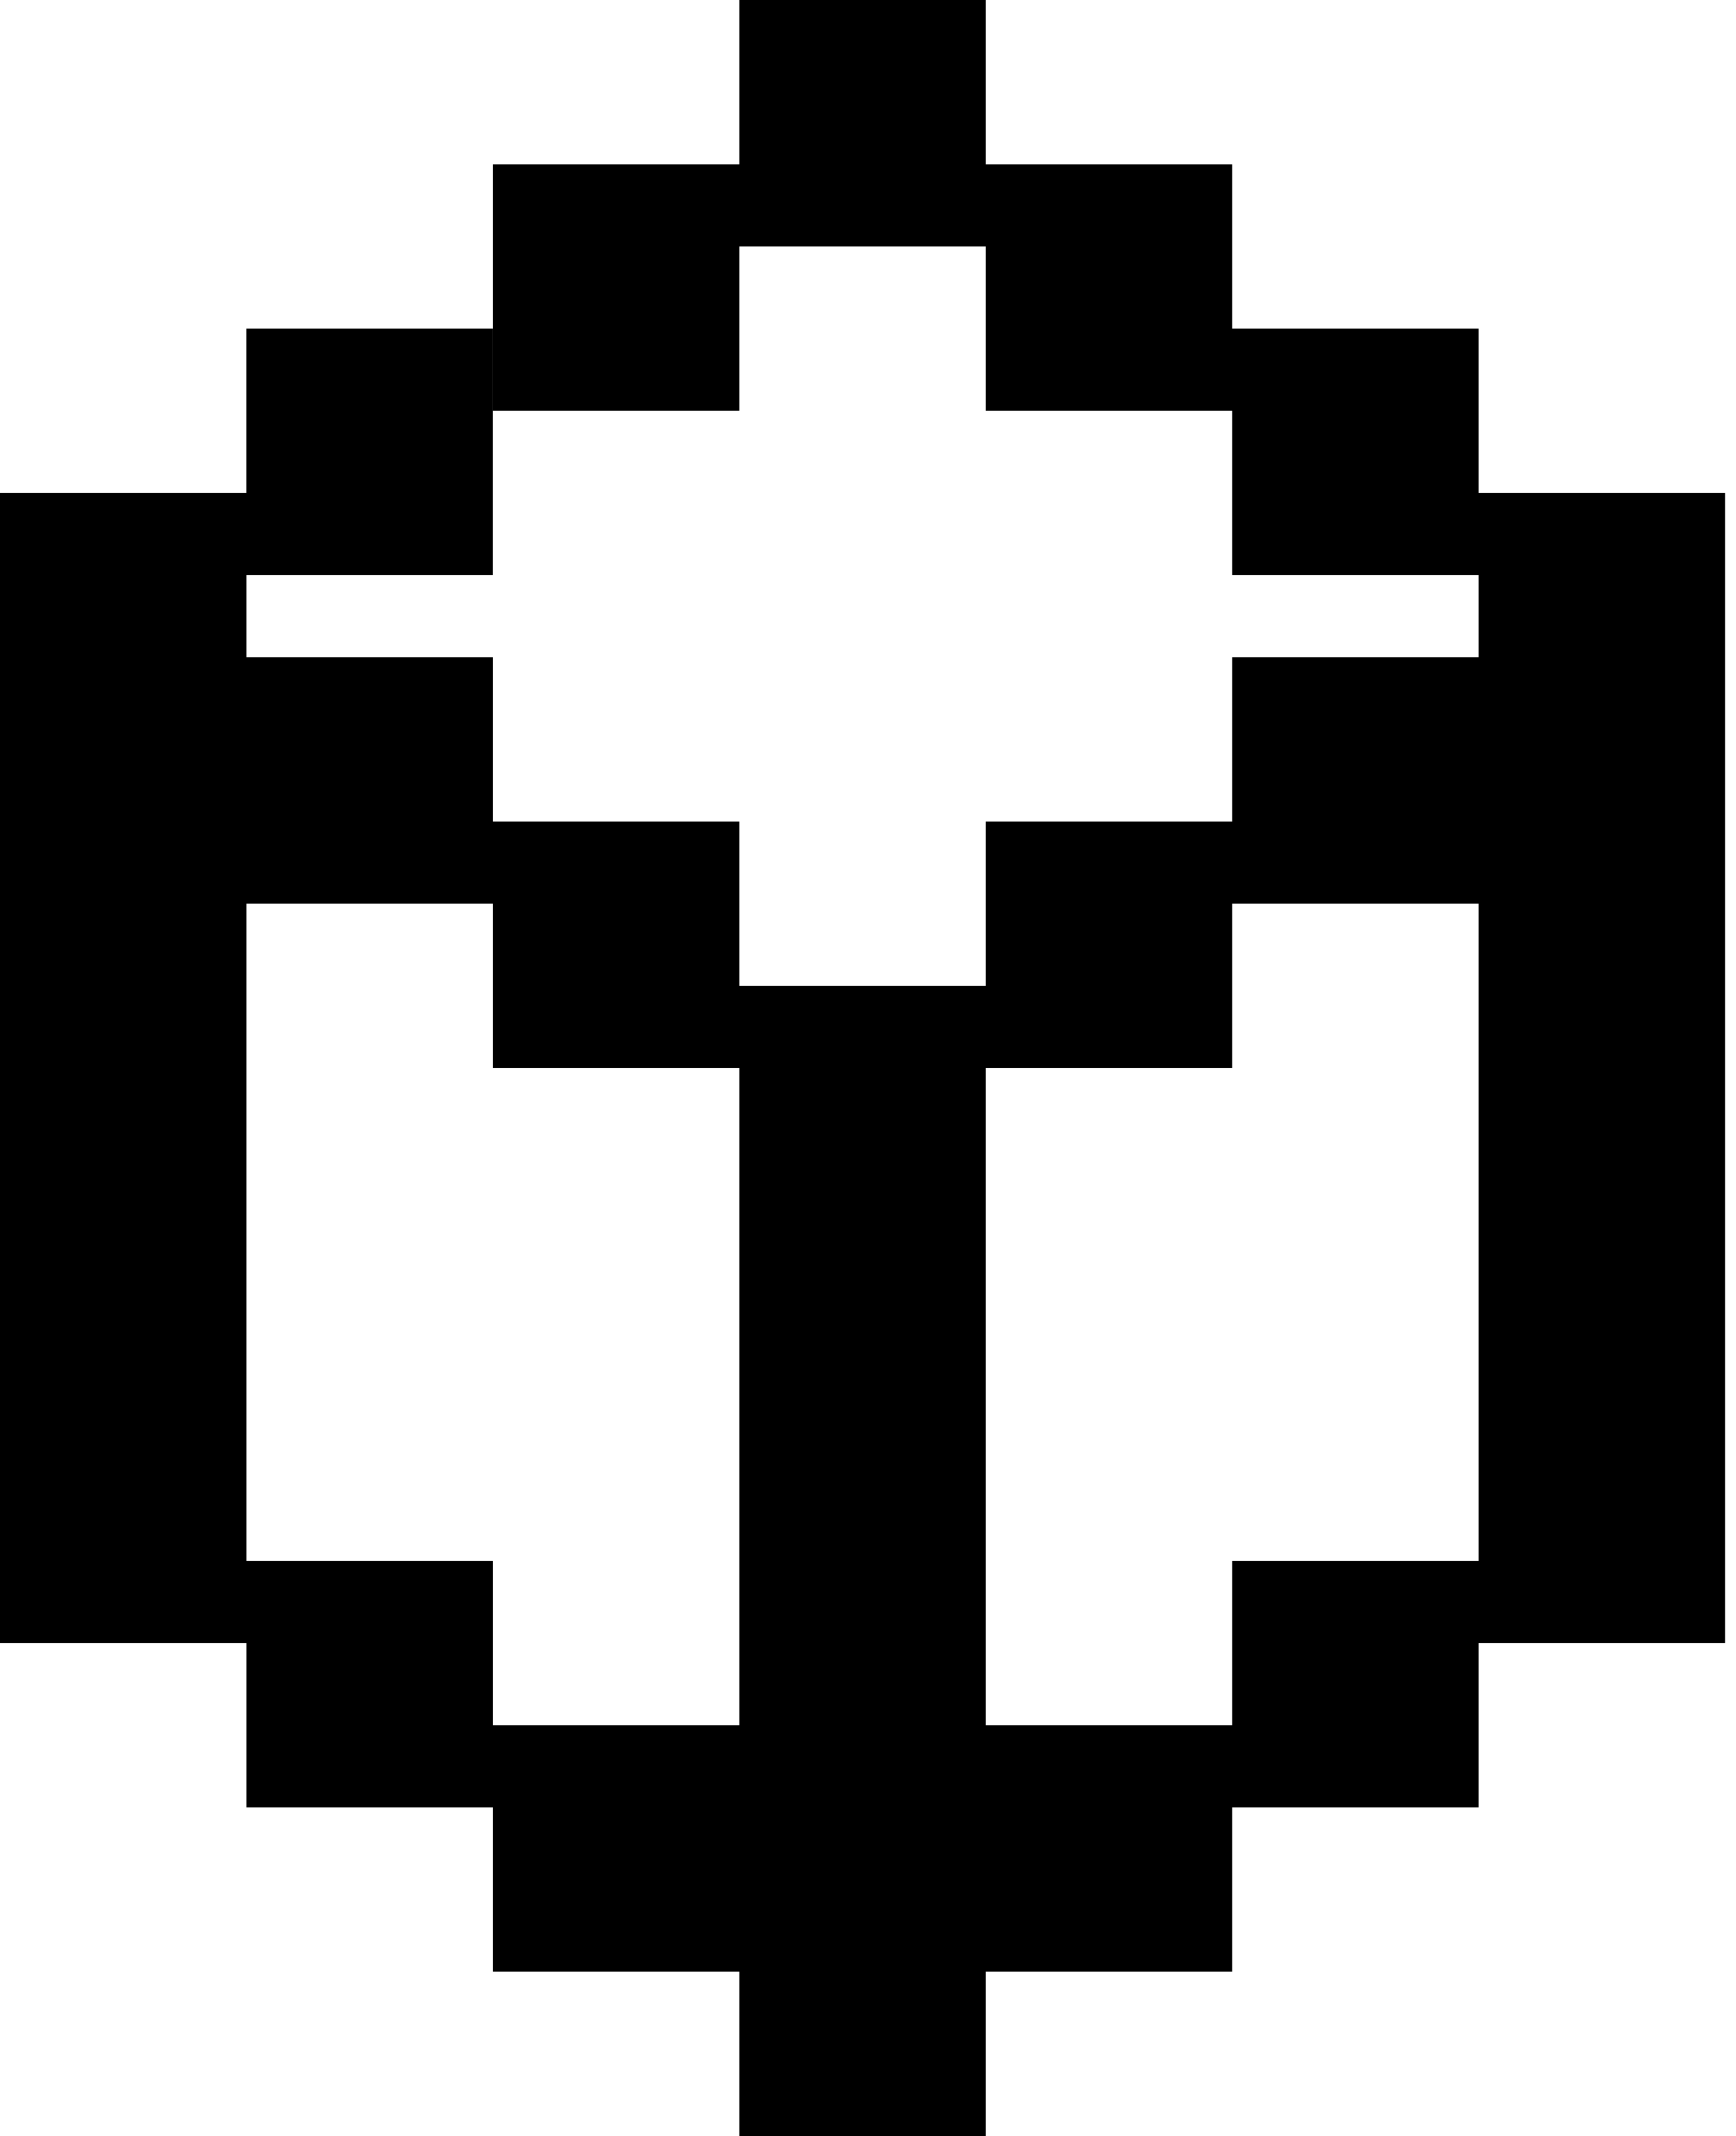
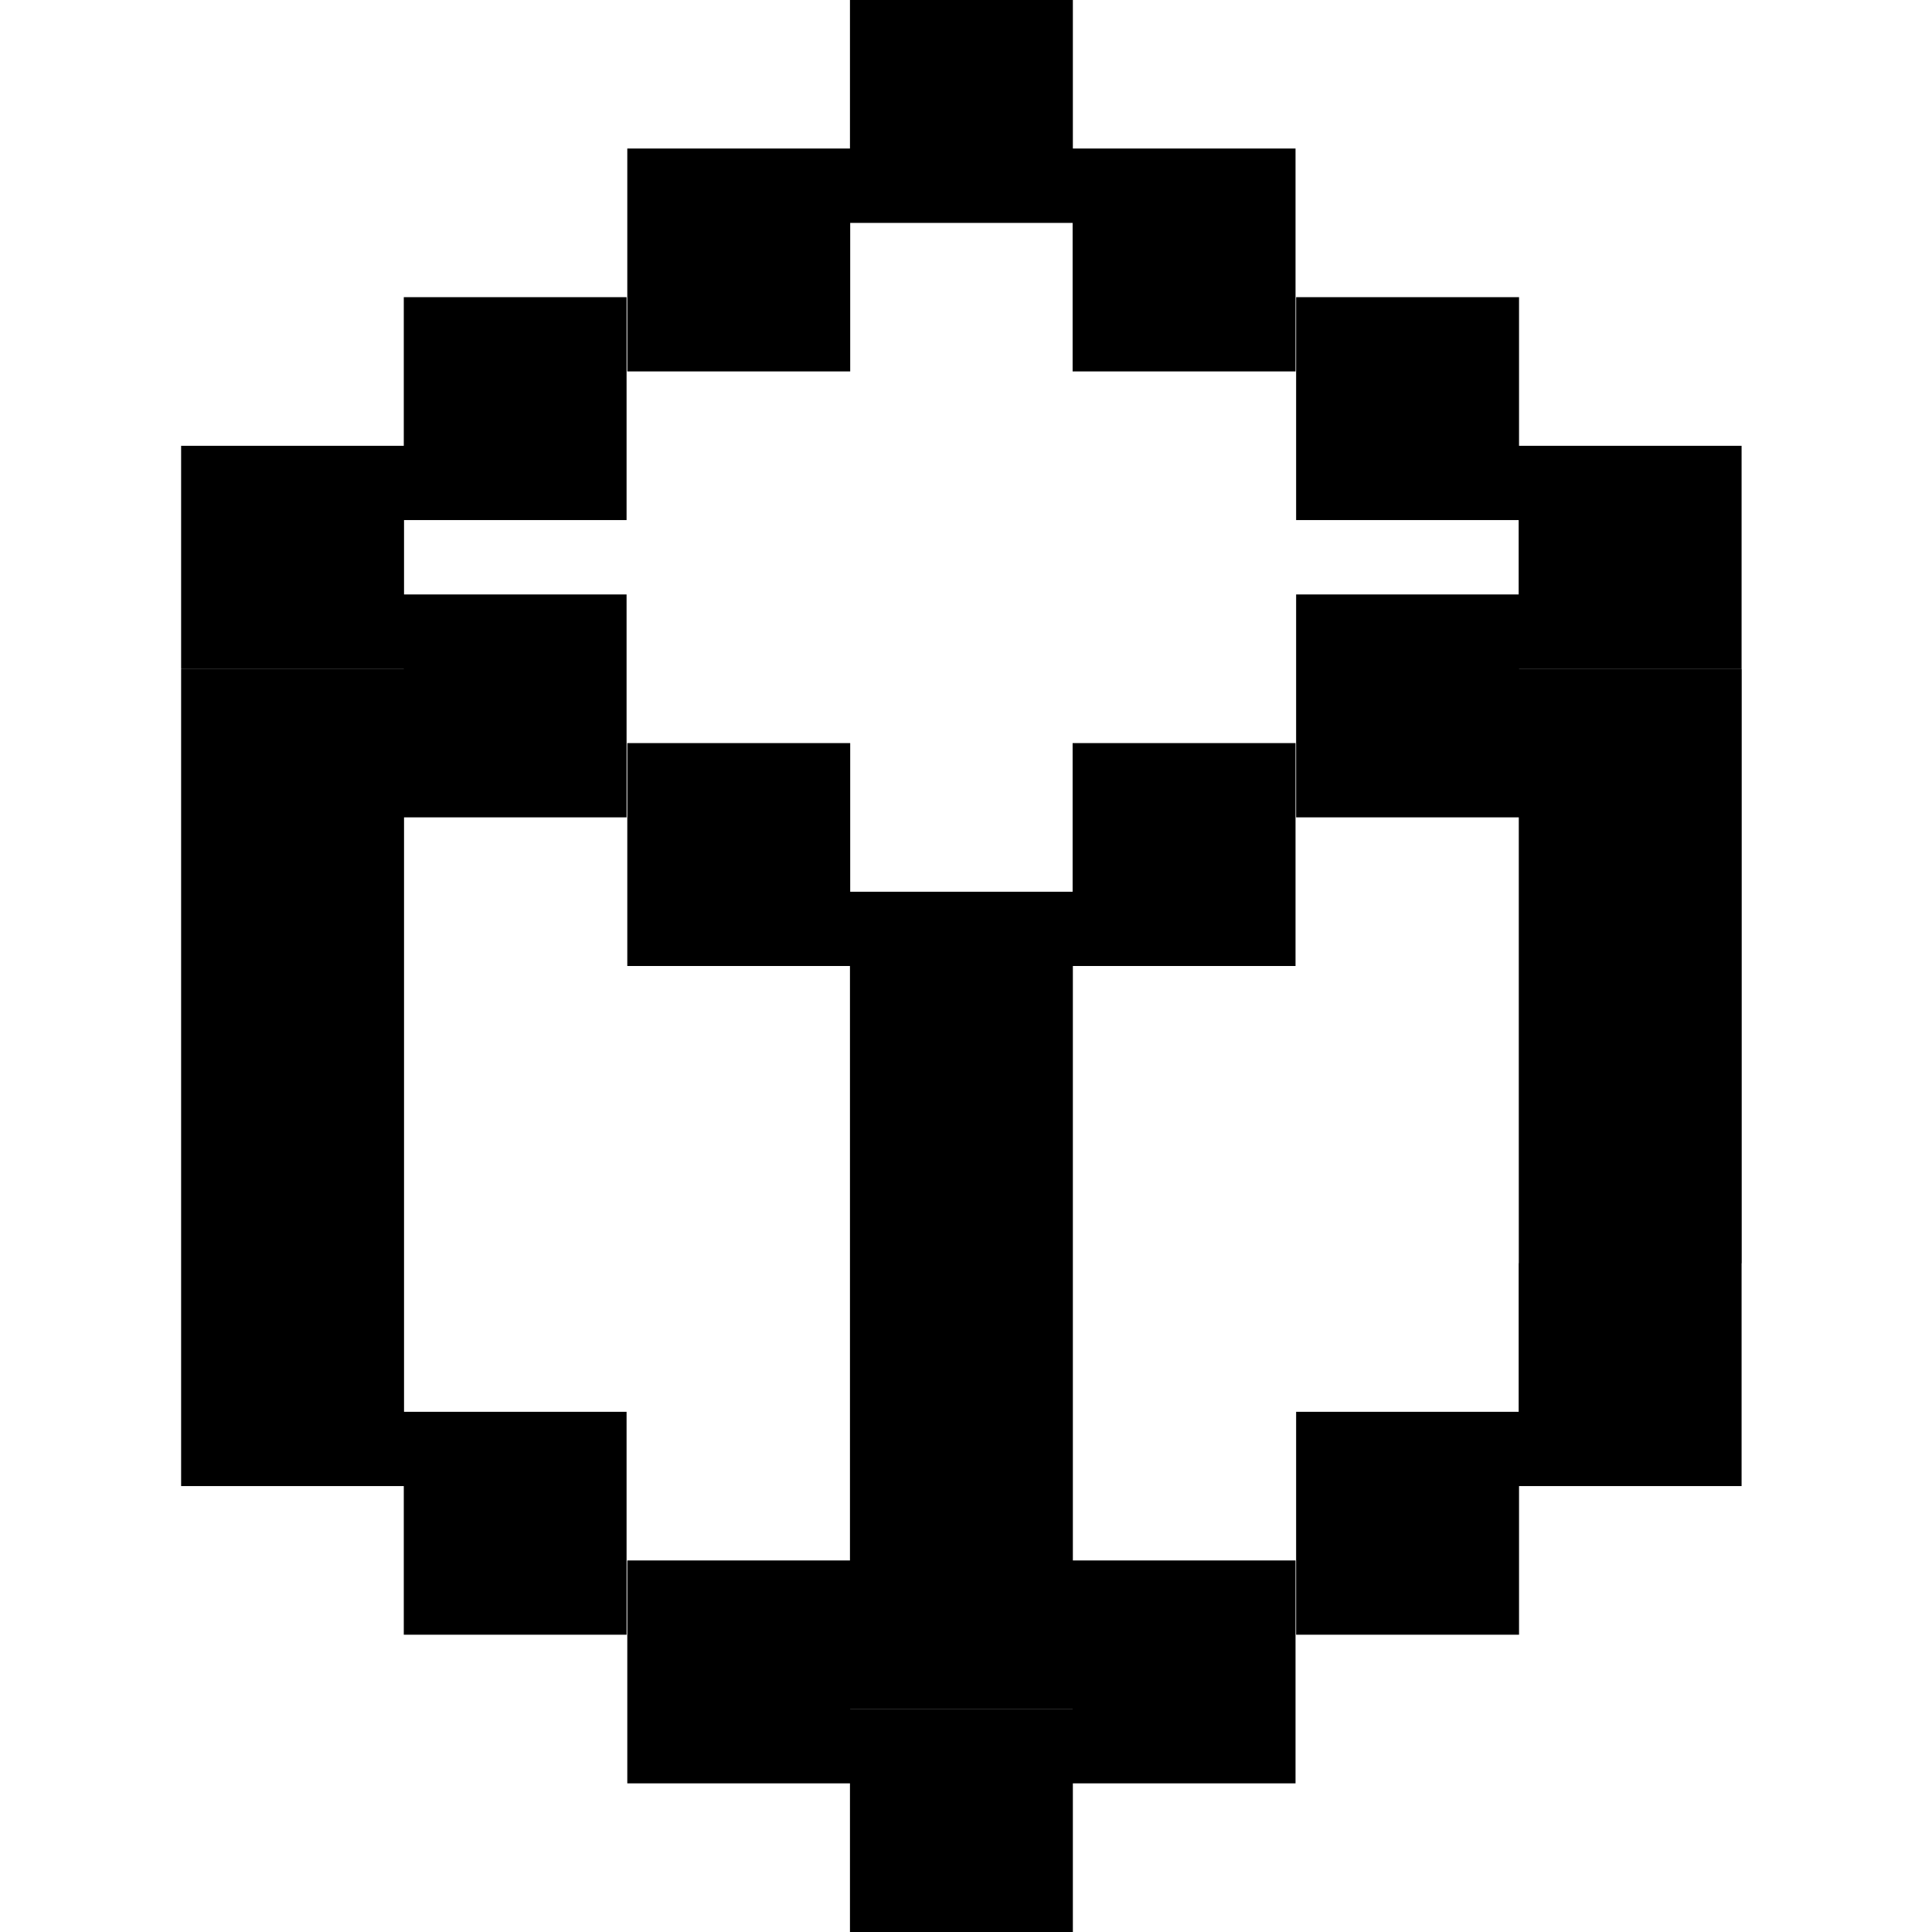
- <svg xmlns="http://www.w3.org/2000/svg" width="26" height="32" viewBox="0 0 26 32" fill="none">
-   <path d="M14.769 2.462H18.461V4.923H22.153V7.385H25.846V24.615H22.153V27.077H18.461V29.538H14.769V32H11.077V29.538H7.385V27.077H3.692V24.615H0V7.385H3.691V4.923H7.384V8.615H3.692V9.846H7.385V12.308H11.077V14.77H14.769V12.308H18.461V9.846H22.153V8.615H18.461V6.154H14.769V3.692H11.077V6.154H7.385V2.462H11.077V0H14.769V2.462ZM3.692 23.385H7.385V25.846H11.077V16H7.385V13.538H3.692V23.385ZM18.461 16H14.769V25.846H18.461V23.385H22.153V13.538H18.461V16Z" fill="currentColor" />
+ <svg xmlns="http://www.w3.org/2000/svg" width="16" height="16" viewBox="0 0 16 16" fill="none">
+   <path d="M7.041 7.385H8.883V6.154H10.729V8H8.885V12.923H10.729V14.769H8.885V16H7.039V14.769H5.195V12.923H7.039V8H5.195V6.154H7.041V7.385ZM7.041 14.154H8.883V14.153H7.041V14.154ZM5.189 4.307H3.346V4.923H5.189V6.769H3.346V11.692H5.189V13.538H3.344V12.307H1.5V5.539H3.344V5.538H1.5V3.692H3.344V2.461H5.189V4.307ZM12.58 3.692H14.423V5.538H12.58V5.539H14.424V10.462H14.423V12.307H12.58V13.538H10.734V11.692H12.577V10.461H12.578V6.769H10.734V4.923H12.577V4.307H10.734V2.461H12.58V3.692ZM8.885 1.23H10.729V3.076H8.883V1.846H7.041V3.076H5.195V1.23H7.039V0H8.885V1.23Z" fill="currentColor" />
</svg>
